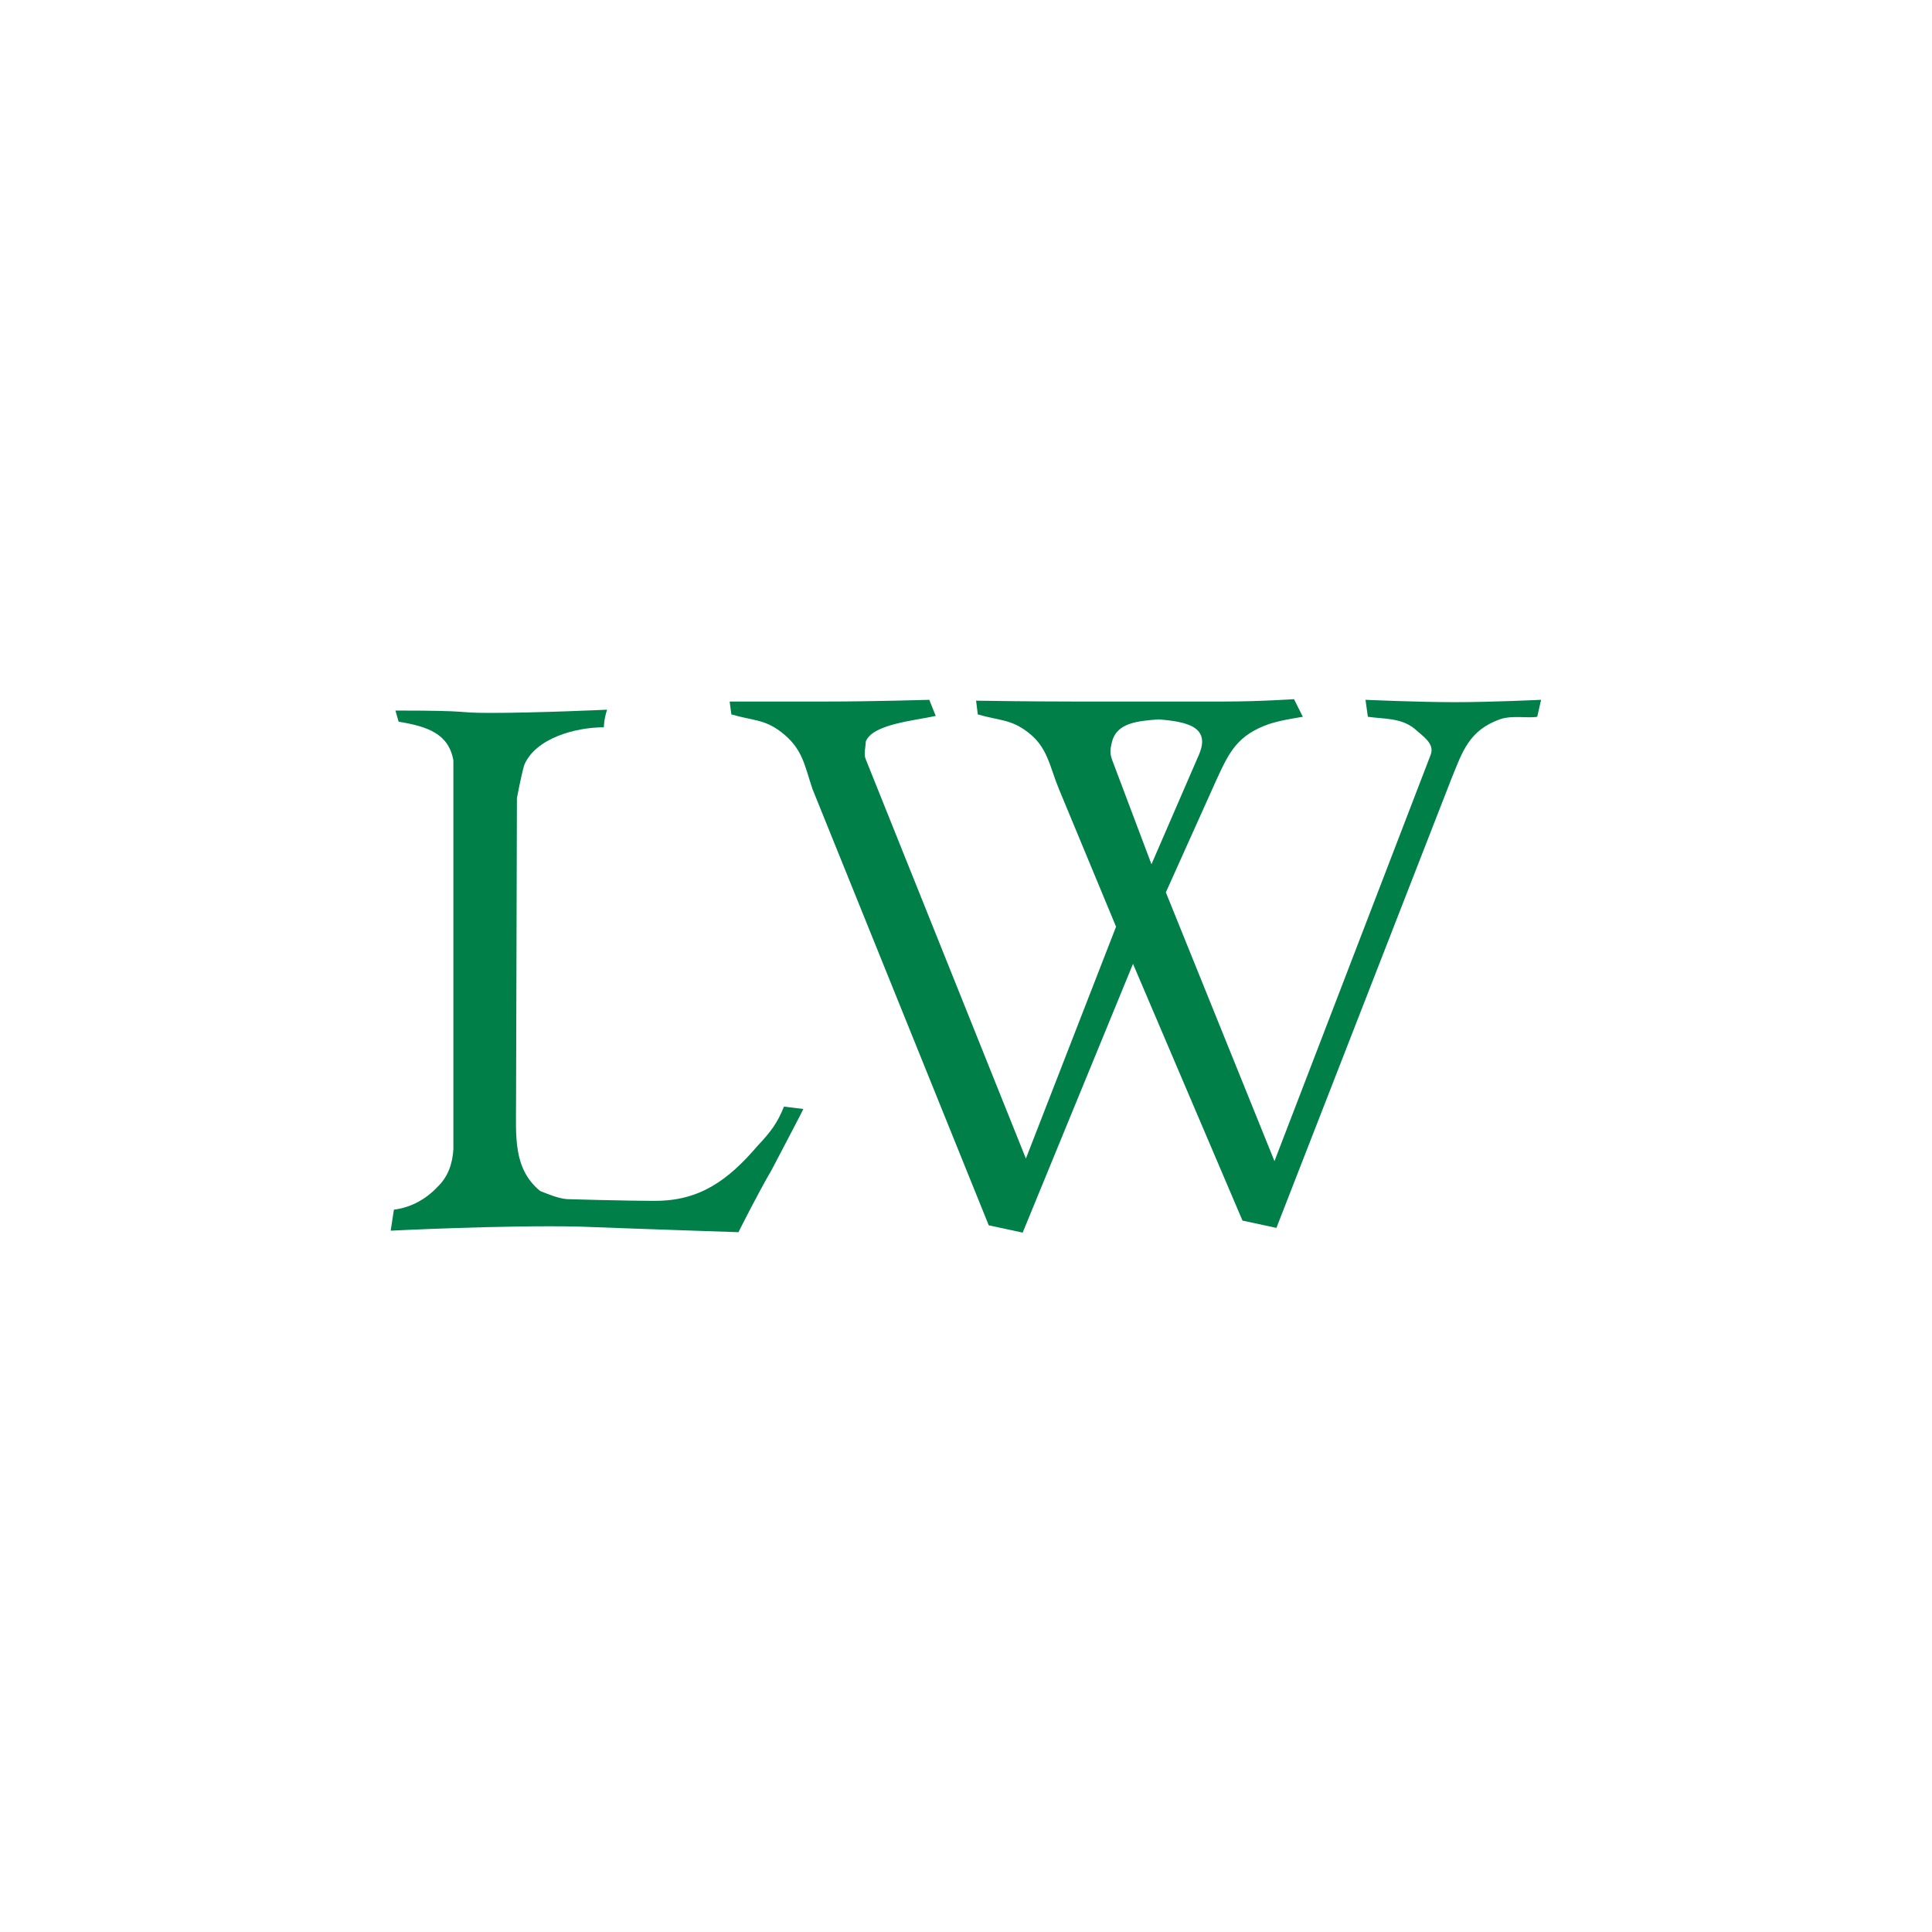
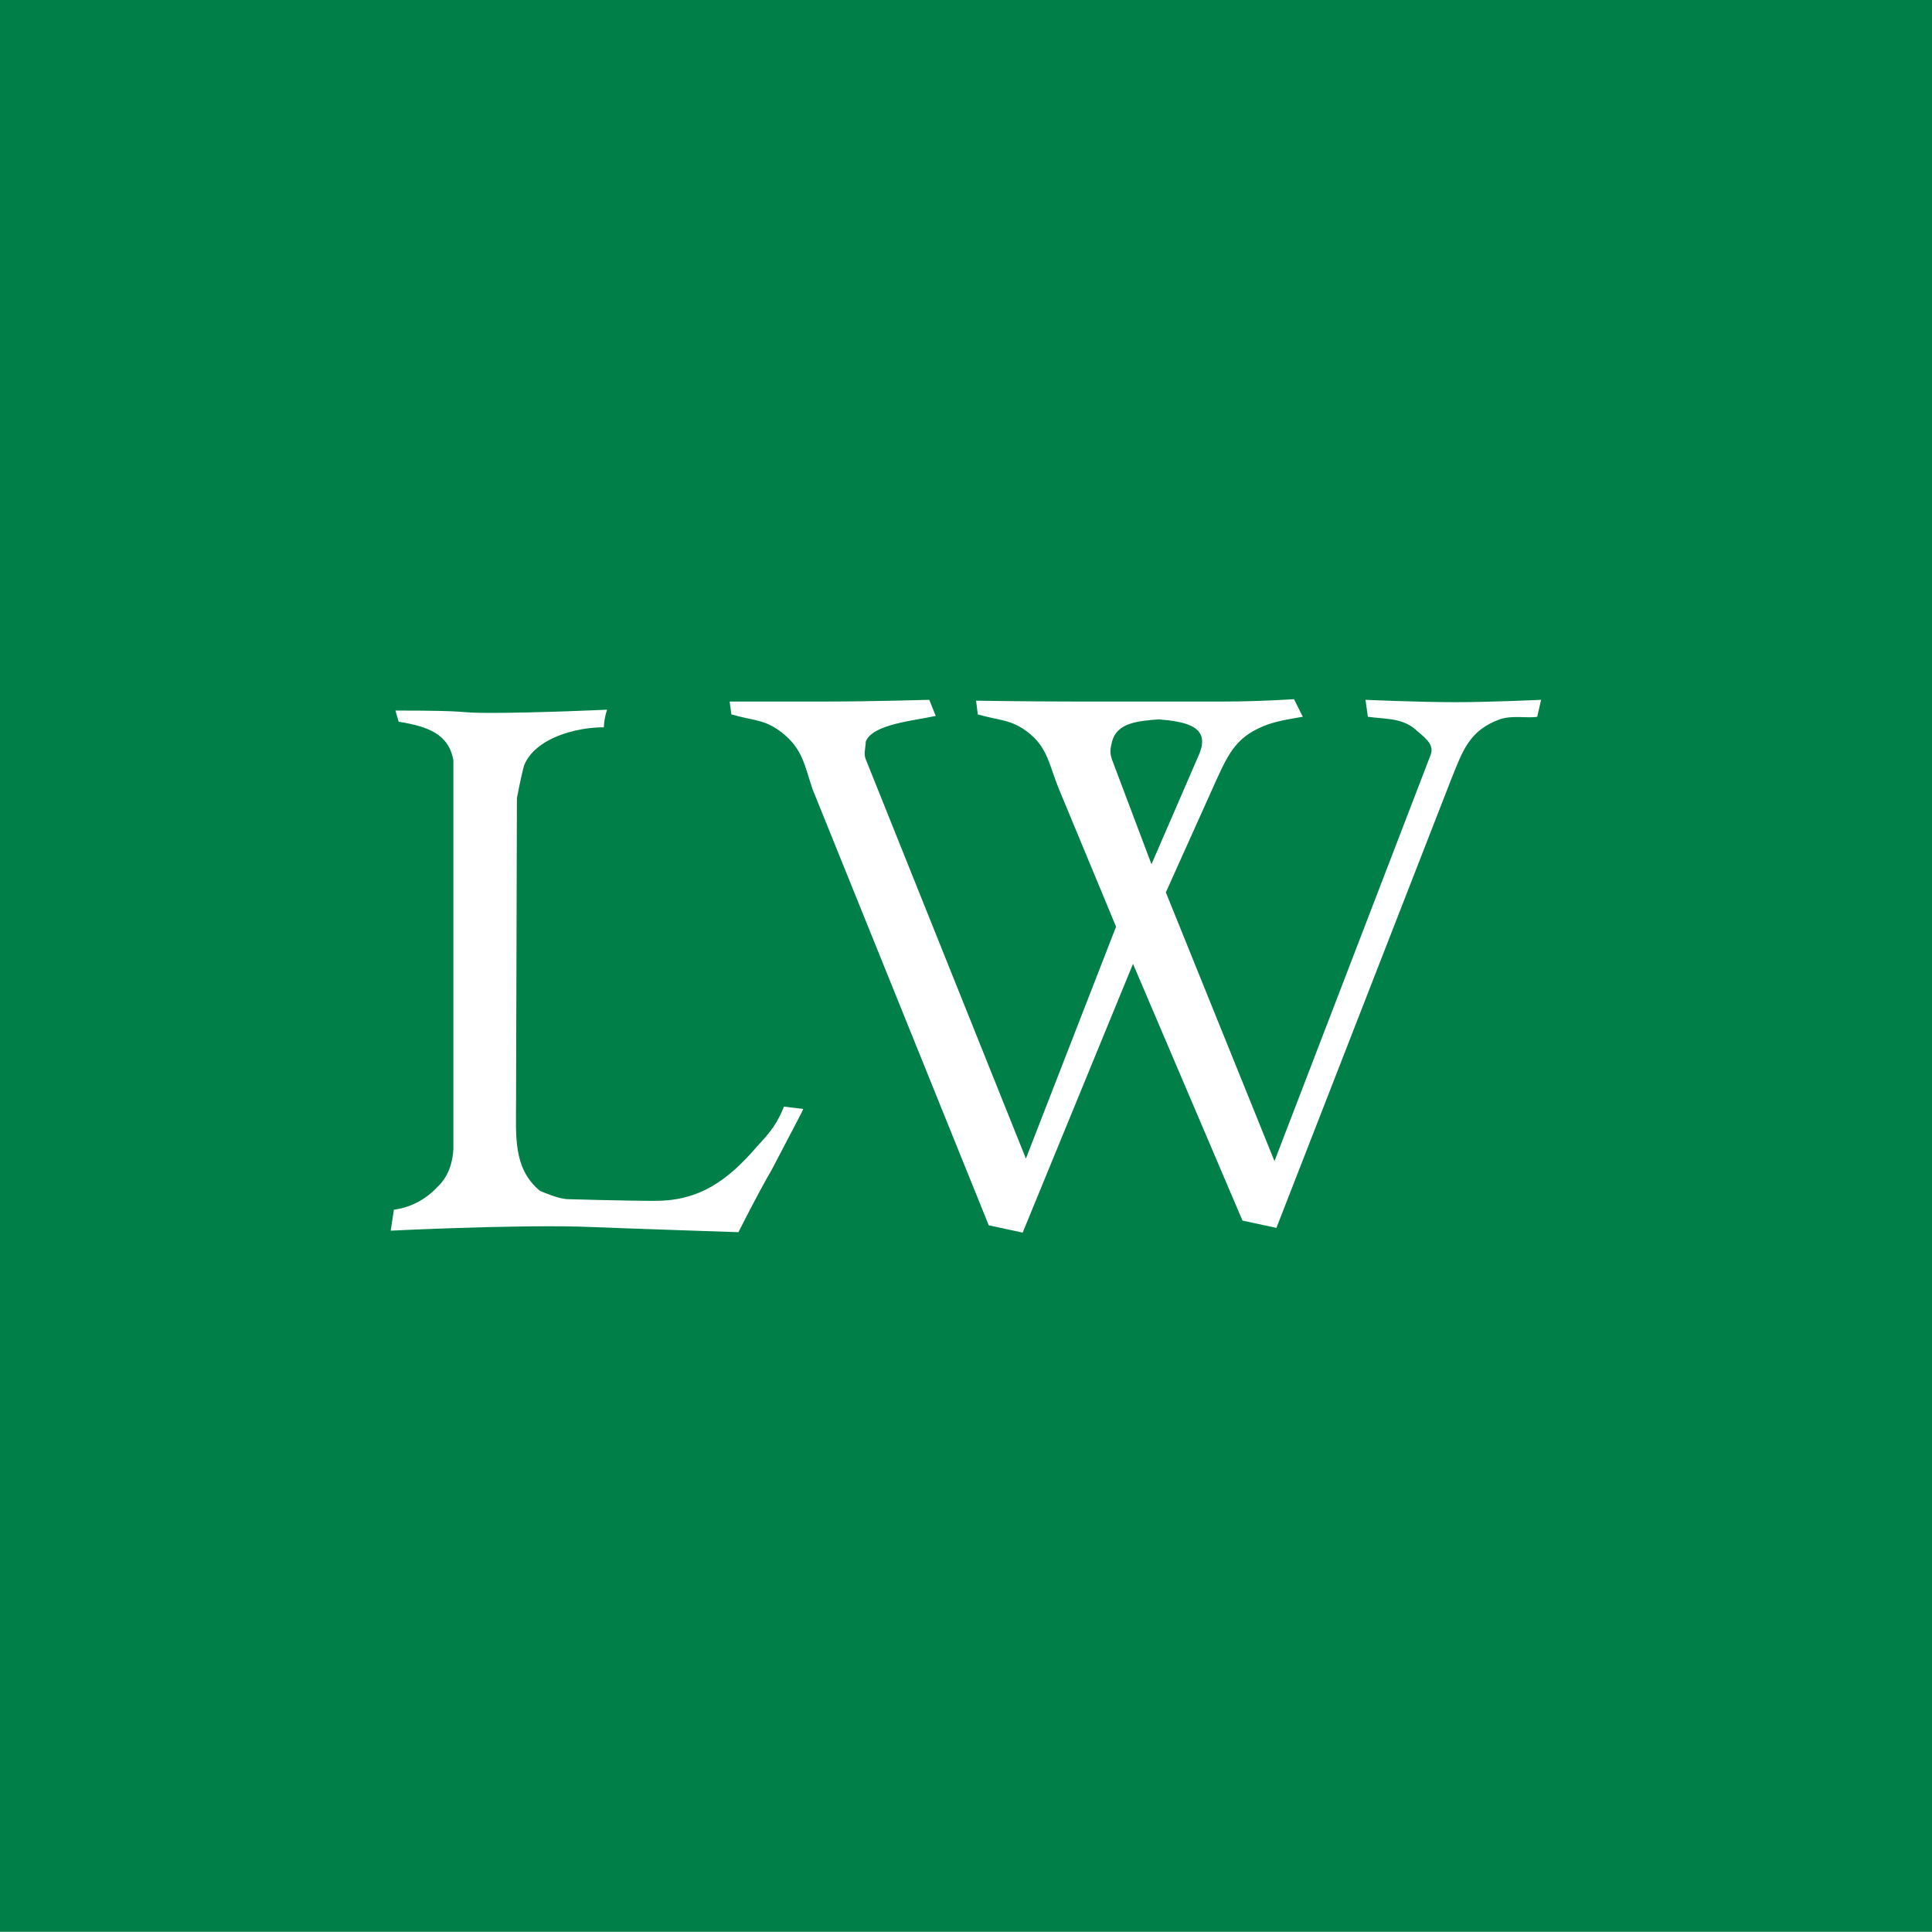
<svg xmlns="http://www.w3.org/2000/svg" version="1.1" id="Layer_1" x="0px" y="0px" viewBox="0 0 900 900" style="enable-background:new 0 0 900 900;" xml:space="preserve">
  <style type="text/css">
- 	.st0{fill:#FFFFFF;}
- 	.st1{fill:#007F48;}
+ 	.st0{fill:#007F48;}
+ 	.st1{fill:#FFFFFF;}
</style>
  <rect y="-0.1" class="st0" width="900" height="900" />
  <g>
-     <path class="st1" d="M359.4,545.1c-6.4,10.9-15.4,28.9-15.4,28.9s-45.4-1.5-73.9-2.6c-35.2-0.8-88.1,1.9-88.1,1.9l1.5-9.8   c6.8-0.8,14.2-4.1,20.2-10.5c5.2-4.9,7.1-11.2,7.5-17.6V354.2c-2.2-12.4-12-15.8-25.5-18l-1.5-5.2c38.6,0,26.2,1.1,44.6,1.1   c21.8,0,54-1.5,54-1.5c-1.5,4.5-1.5,8.2-1.5,8.2c-13.5,0-31.9,5.2-37.1,17.6c-1.5,5.2-3.4,15.4-3.4,15.4l-0.4,140.6   c0,16.9-1.5,31.9,11.2,42.4c3.8,1.5,8.2,3.4,12.4,3.8c0,0,26.6,0.8,41.2,0.8c20.6,0,33.8-9.4,47.6-25.5c6.4-6.8,9.4-10.9,12.4-18.4   l9,1.1C374.4,516.6,365.1,534.2,359.4,545.1z" />
-     <path class="st1" d="M716.1,333.9c-4.5,0.8-11.2-0.8-17.2,1.1c-14.6,5.2-17.6,15-22.9,28.1l-81.4,208.9l-15.8-3.4l-51-119.6   l-51.4,125.2l-15.8-3.4l-82.1-203.2c-3.8-11.2-4.5-18.8-14.6-26.6c-7.9-6-12.8-5.2-23.2-8.2l-0.8-6h45c21.8,0,48-0.8,48-0.8l3,7.5   c-9.8,2.2-29.6,3.8-32.6,12c0,2.6-1.1,5.6,0,8.2l74.6,186l42-108l-26.6-64.1c-4.5-10.9-5.2-19.5-14.6-26.6   c-7.9-6-12.8-5.2-23.2-8.2l-0.8-6.4c0,0,24.8,0.4,45,0.4h40.1h30.4c16.5,0,32.6-1.1,32.6-1.1l4.1,8.2c-4.5,0.8-9.8,1.5-15.8,3.4   c-14.6,5.2-18.4,12.8-24.4,25.9l-23.6,52.5l50.6,125.2l72.8-189.4c1.9-5.2-3.8-8.6-7.5-12c-6.4-5.2-14.2-4.5-21.8-5.6l-1.1-7.9   c0,0,24.4,1.1,42,1.1c16.5,0,39.8-1.1,39.8-1.1L716.1,333.9z M539.8,335.1c-9.8,0.8-19.5,1.5-21.8,10.5c-0.8,3.4-1.1,4.9,0,8.2   l18.4,48.8l22.1-51C564.2,338.4,552.6,336.2,539.8,335.1z" />
+     <path class="st1" d="M359.4,545.1C353,556,344,574,344,574s-45.4-1.5-73.9-2.6c-35.2-0.8-88.1,1.9-88.1,1.9l1.5-9.8   c6.8-0.8,14.2-4.1,20.2-10.5c5.2-4.9,7.1-11.2,7.5-17.6V354.2c-2.2-12.4-12-15.8-25.5-18l-1.5-5.2c38.6,0,26.2,1.1,44.6,1.1   c21.8,0,54-1.5,54-1.5c-1.5,4.5-1.5,8.2-1.5,8.2c-13.5,0-31.9,5.2-37.1,17.6c-1.5,5.2-3.4,15.4-3.4,15.4l-0.4,140.6   c0,16.9-1.5,31.9,11.2,42.4c3.8,1.5,8.2,3.4,12.4,3.8c0,0,26.6,0.8,41.2,0.8c20.6,0,33.8-9.4,47.6-25.5c6.4-6.8,9.4-10.9,12.4-18.4   l9,1.1C374.4,516.6,365.1,534.2,359.4,545.1z" />
+     <path class="st1" d="M716.1,333.9c-4.5,0.8-11.2-0.8-17.2,1.1c-14.6,5.2-17.6,15-22.9,28.1L594.6,572l-15.8-3.4l-51-119.6   l-51.4,125.2l-15.8-3.4l-82.1-203.2c-3.8-11.2-4.5-18.8-14.6-26.6c-7.9-6-12.8-5.2-23.2-8.2l-0.8-6h45c21.8,0,48-0.8,48-0.8l3,7.5   c-9.8,2.2-29.6,3.8-32.6,12c0,2.6-1.1,5.6,0,8.2l74.6,186l42-108l-26.6-64.1c-4.5-10.9-5.2-19.5-14.6-26.6   c-7.9-6-12.8-5.2-23.2-8.2l-0.8-6.4c0,0,24.8,0.4,45,0.4h40.1h30.4c16.5,0,32.6-1.1,32.6-1.1l4.1,8.2c-4.5,0.8-9.8,1.5-15.8,3.4   c-14.6,5.2-18.4,12.8-24.4,25.9l-23.6,52.5l50.6,125.2l72.8-189.4c1.9-5.2-3.8-8.6-7.5-12c-6.4-5.2-14.2-4.5-21.8-5.6l-1.1-7.9   c0,0,24.4,1.1,42,1.1c16.5,0,39.8-1.1,39.8-1.1L716.1,333.9z M539.8,335.1c-9.8,0.8-19.5,1.5-21.8,10.5c-0.8,3.4-1.1,4.9,0,8.2   l18.4,48.8l22.1-51C564.2,338.4,552.6,336.2,539.8,335.1z" />
  </g>
</svg>
